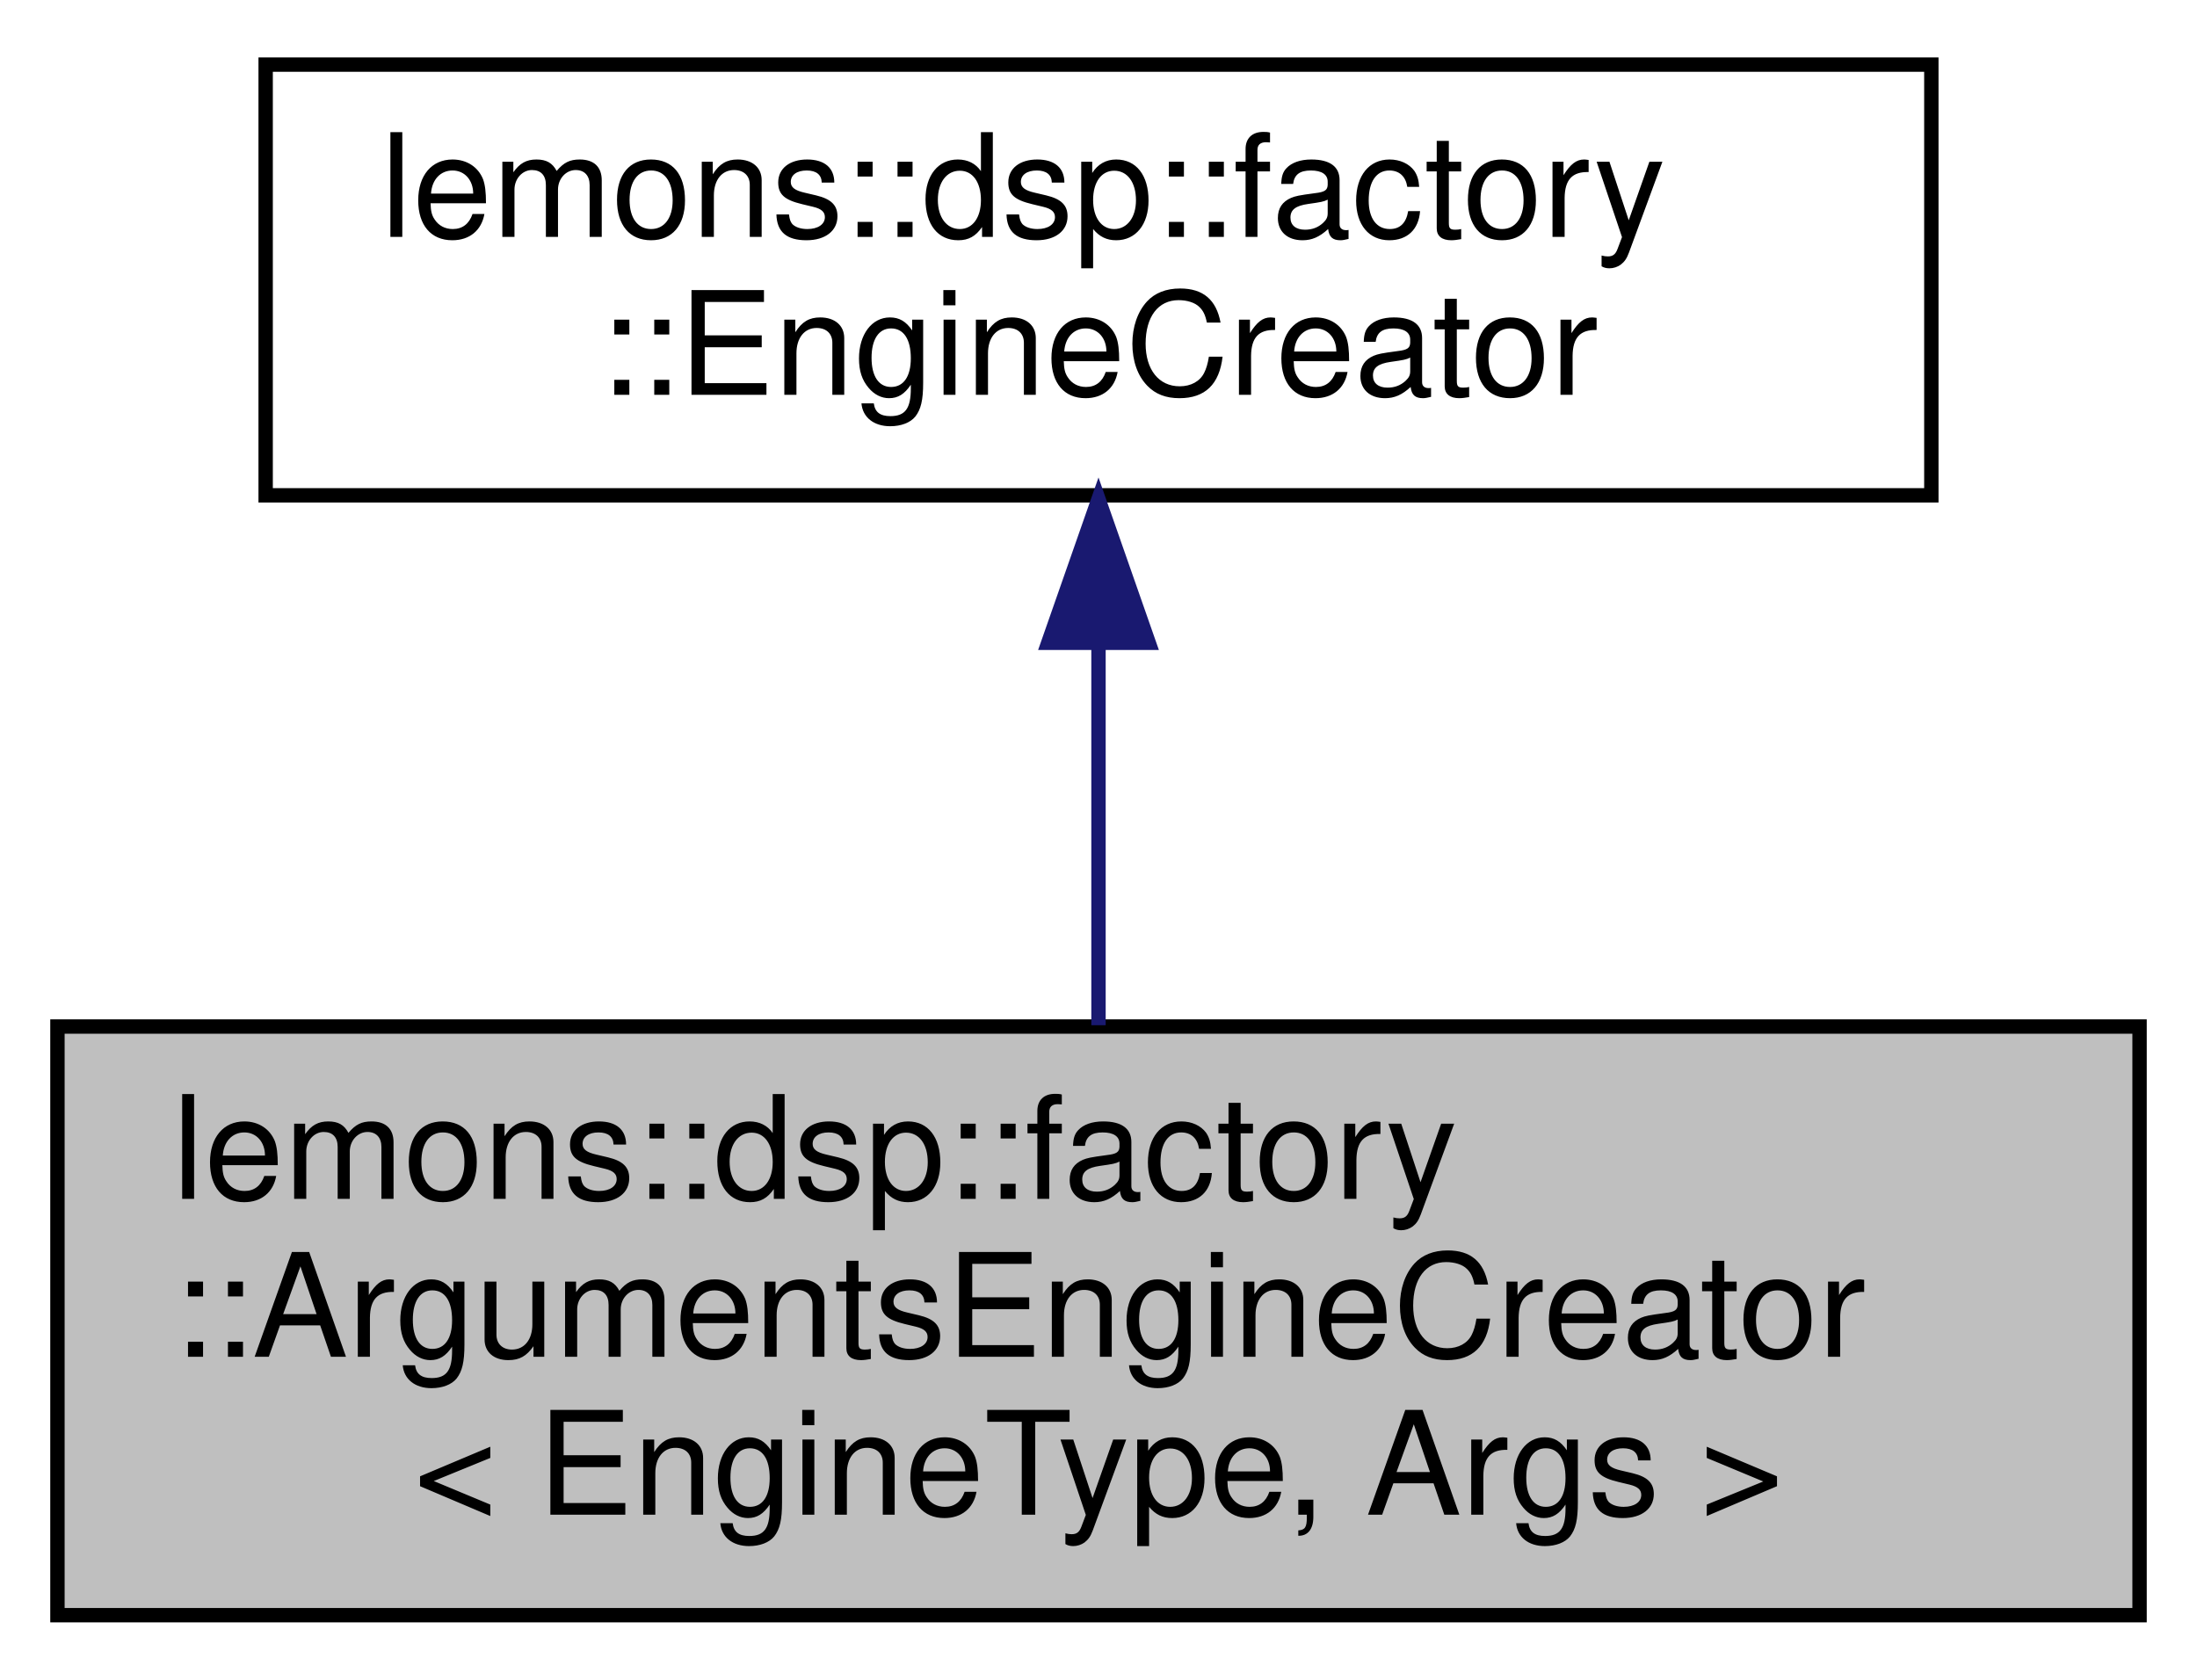
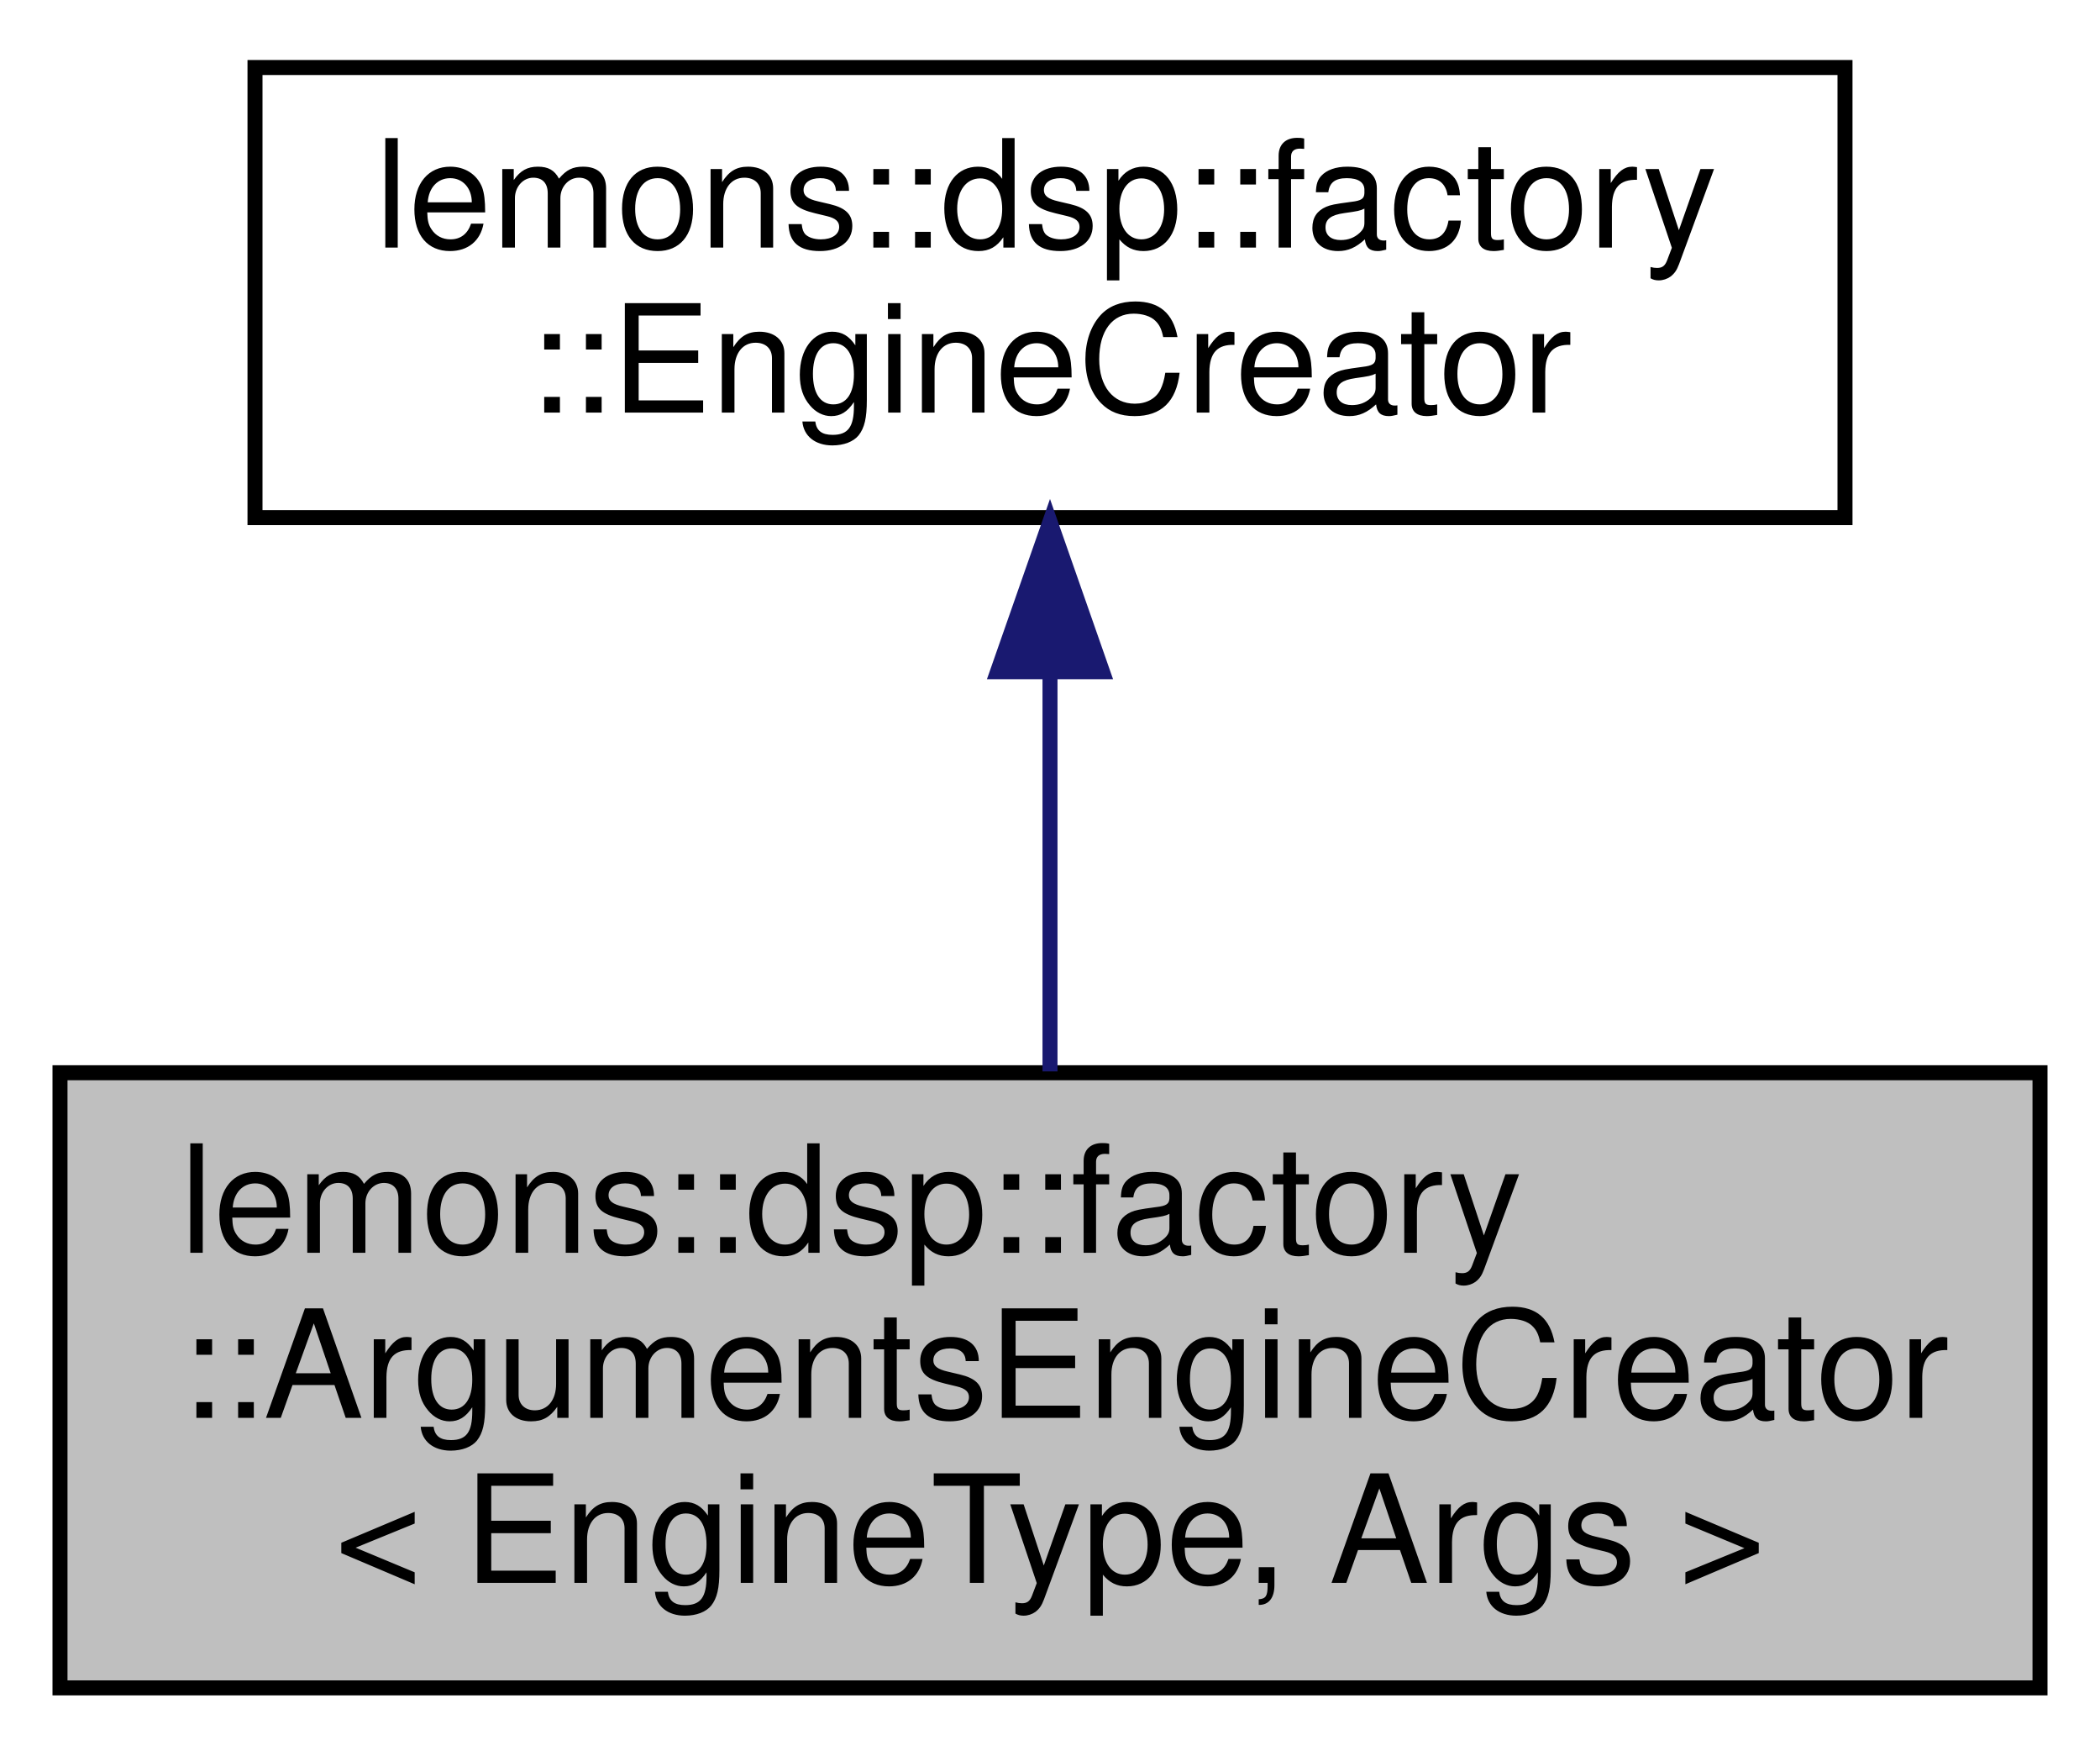
- <svg xmlns="http://www.w3.org/2000/svg" xmlns:xlink="http://www.w3.org/1999/xlink" width="153pt" height="117pt" viewBox="0.00 0.00 153.00 117.00">
+ <svg xmlns="http://www.w3.org/2000/svg" xmlns:xlink="http://www.w3.org/1999/xlink" width="140pt" height="117pt" viewBox="0.00 0.00 140.00 117.00">
  <g id="graph0" class="graph" transform="scale(1 1) rotate(0) translate(4 113)">
    <g id="node1" class="node">
      <g id="a_node1">
        <a xlink:title=" ">
-           <polygon fill="#bfbfbf" stroke="black" points="0,-0.5 0,-41.5 145,-41.5 145,-0.5 0,-0.5" />
+           <polygon fill="#bfbfbf" stroke="black" points="0,-0.5 0,-41.5 132,-41.5 132,-0.5 0,-0.5" />
          <text text-anchor="start" x="8" y="-29.5" font-family="Helvetica,sans-Serif" font-size="10.00">lemons::dsp::factory</text>
          <text text-anchor="start" x="8" y="-18.5" font-family="Helvetica,sans-Serif" font-size="10.00">::ArgumentsEngineCreator</text>
-           <text text-anchor="middle" x="72.5" y="-7.5" font-family="Helvetica,sans-Serif" font-size="10.00">&lt; EngineType, Args &gt;</text>
+           <text text-anchor="middle" x="66" y="-7.5" font-family="Helvetica,sans-Serif" font-size="10.00">&lt; EngineType, Args &gt;</text>
        </a>
      </g>
    </g>
    <g id="node2" class="node">
      <g id="a_node2">
        <a xlink:href="structlemons_1_1dsp_1_1factory_1_1_engine_creator.html" target="_top" xlink:title=" ">
-           <polygon fill="none" stroke="black" points="14.5,-78.5 14.5,-108.5 130.5,-108.5 130.5,-78.5 14.5,-78.5" />
-           <text text-anchor="start" x="22.5" y="-96.5" font-family="Helvetica,sans-Serif" font-size="10.00">lemons::dsp::factory</text>
-           <text text-anchor="middle" x="72.5" y="-85.5" font-family="Helvetica,sans-Serif" font-size="10.00">::EngineCreator</text>
+           <polygon fill="none" stroke="black" points="13,-78.5 13,-108.5 119,-108.5 119,-78.5 13,-78.5" />
+           <text text-anchor="start" x="21" y="-96.5" font-family="Helvetica,sans-Serif" font-size="10.00">lemons::dsp::factory</text>
+           <text text-anchor="middle" x="66" y="-85.5" font-family="Helvetica,sans-Serif" font-size="10.00">::EngineCreator</text>
        </a>
      </g>
    </g>
    <g id="edge1" class="edge">
-       <path fill="none" stroke="midnightblue" d="M72.5,-67.98C72.5,-59.35 72.5,-49.76 72.5,-41.59" />
-       <polygon fill="midnightblue" stroke="midnightblue" points="69,-68.23 72.5,-78.23 76,-68.23 69,-68.23" />
+       <path fill="none" stroke="midnightblue" d="M66,-67.98C66,-59.35 66,-49.76 66,-41.59" />
+       <polygon fill="midnightblue" stroke="midnightblue" points="62.5,-68.23 66,-78.23 69.5,-68.23 62.5,-68.23" />
    </g>
  </g>
</svg>
